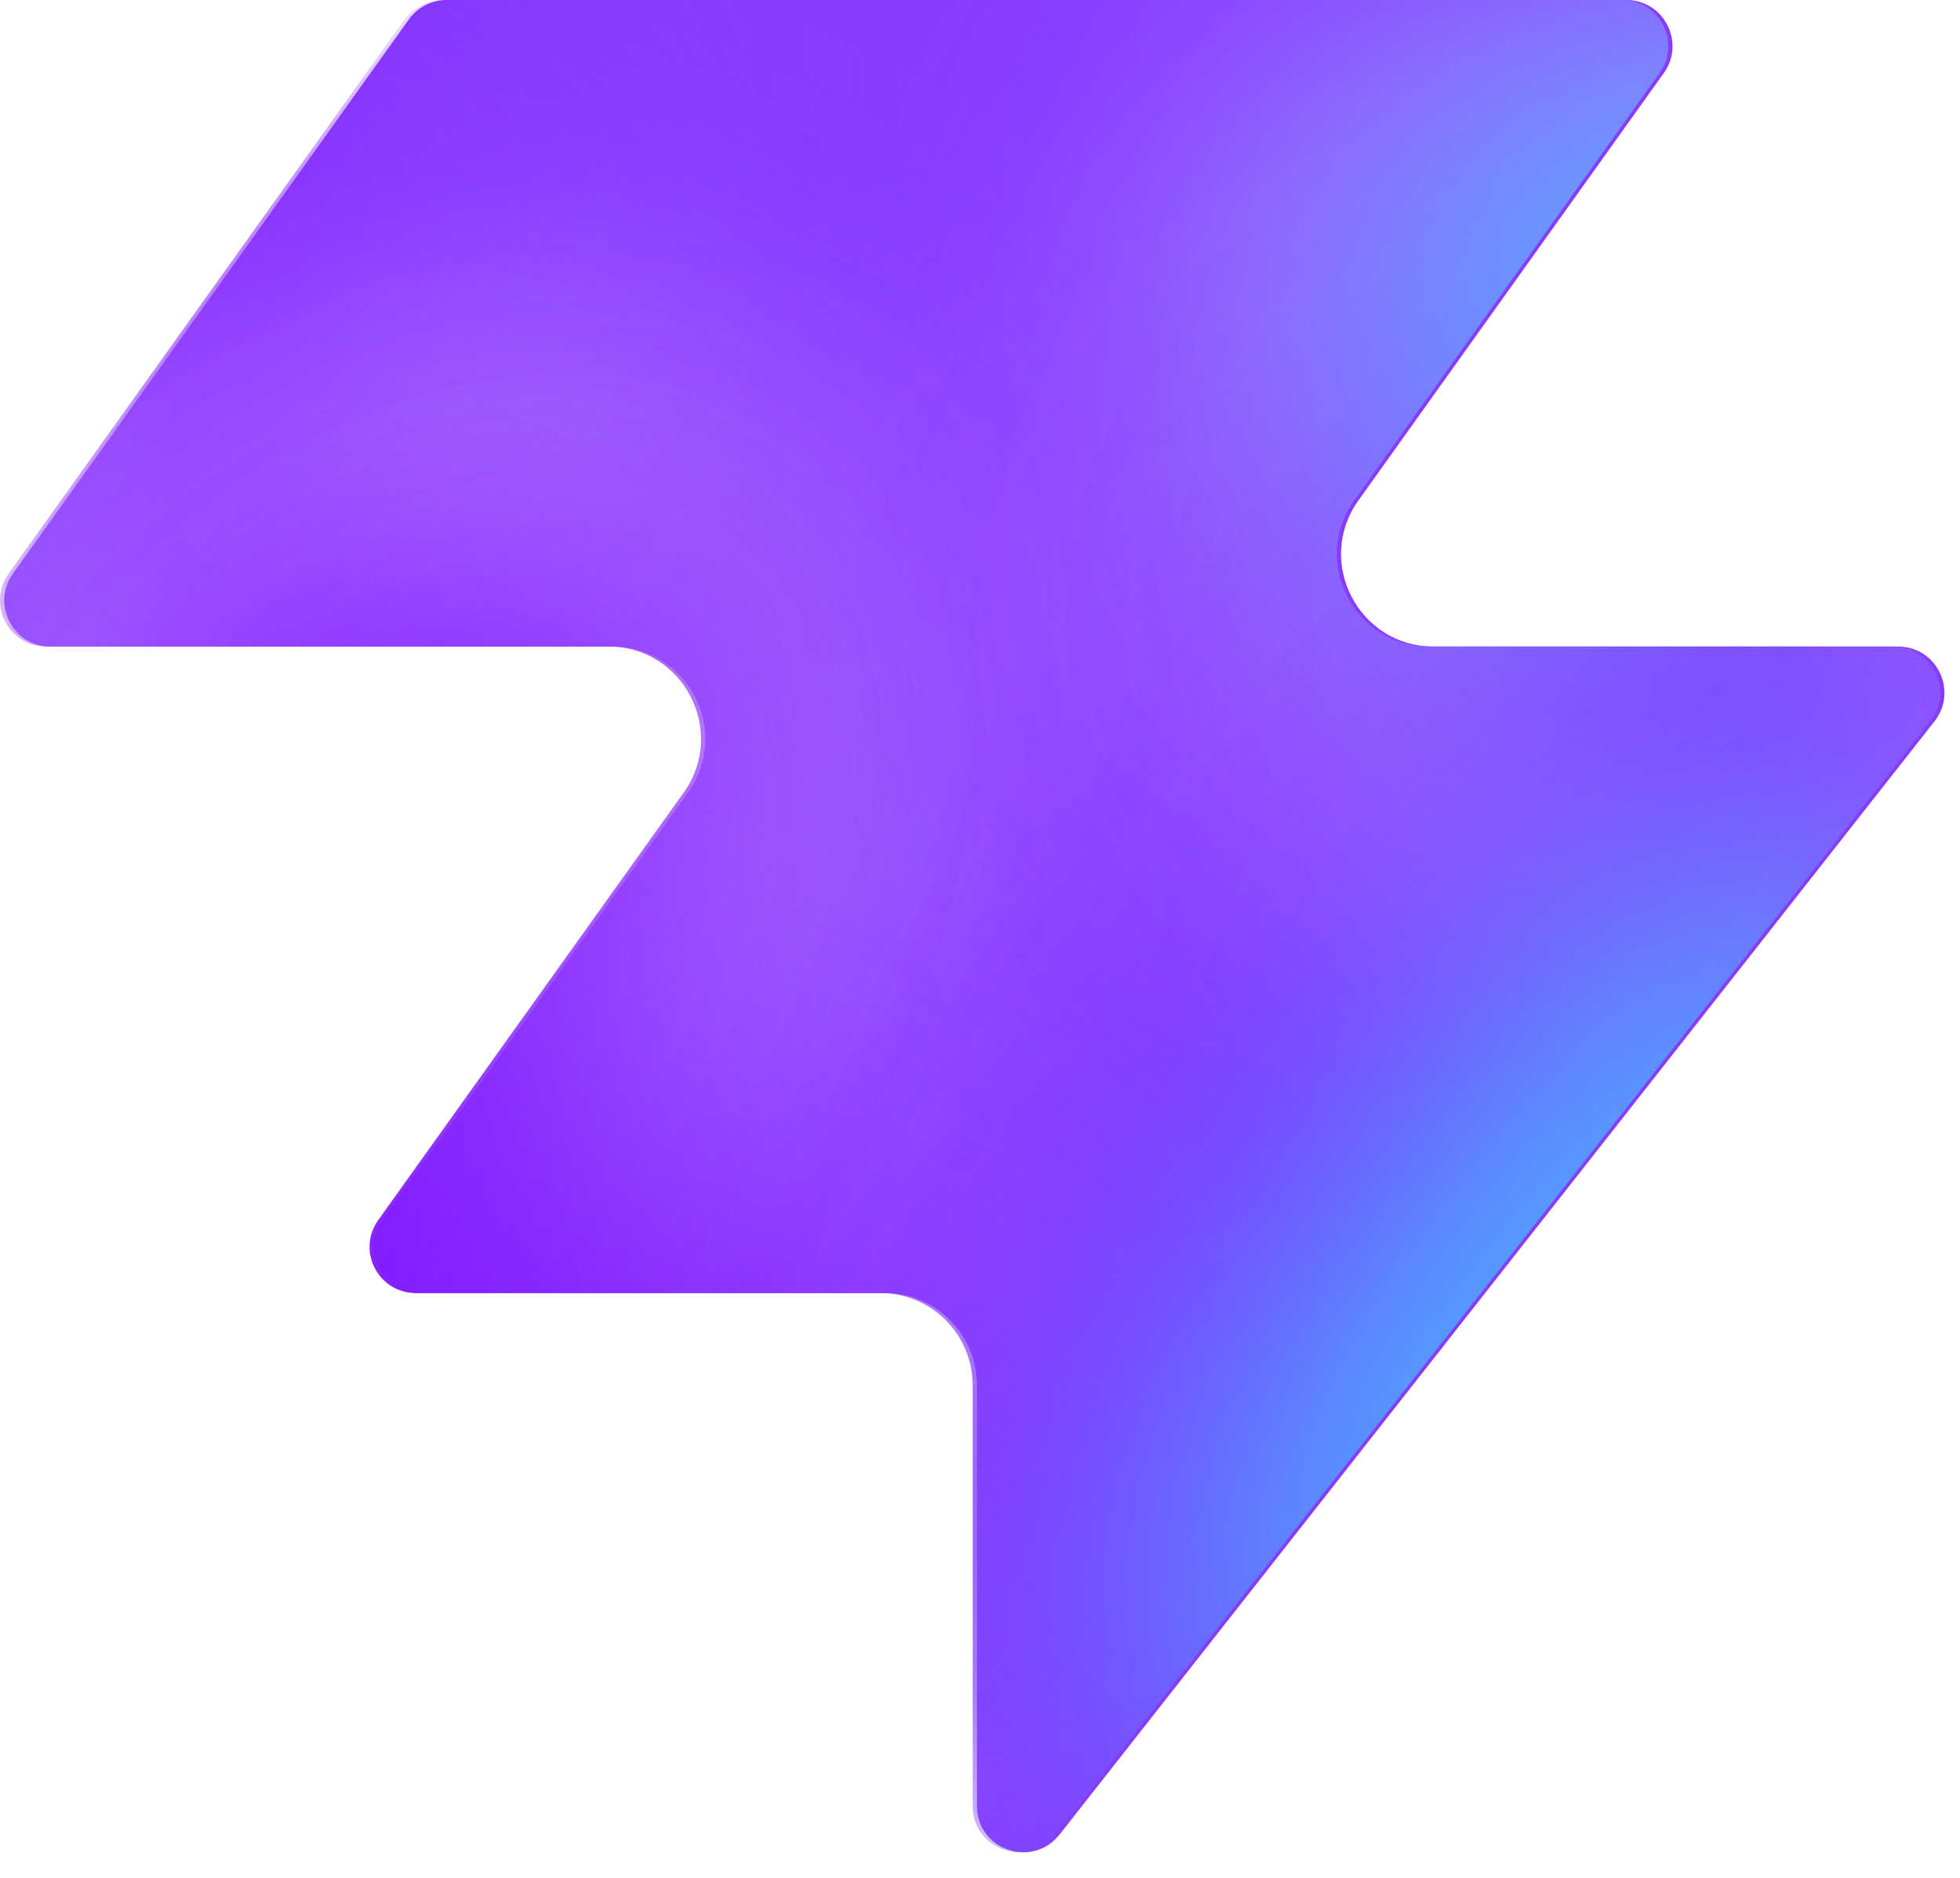
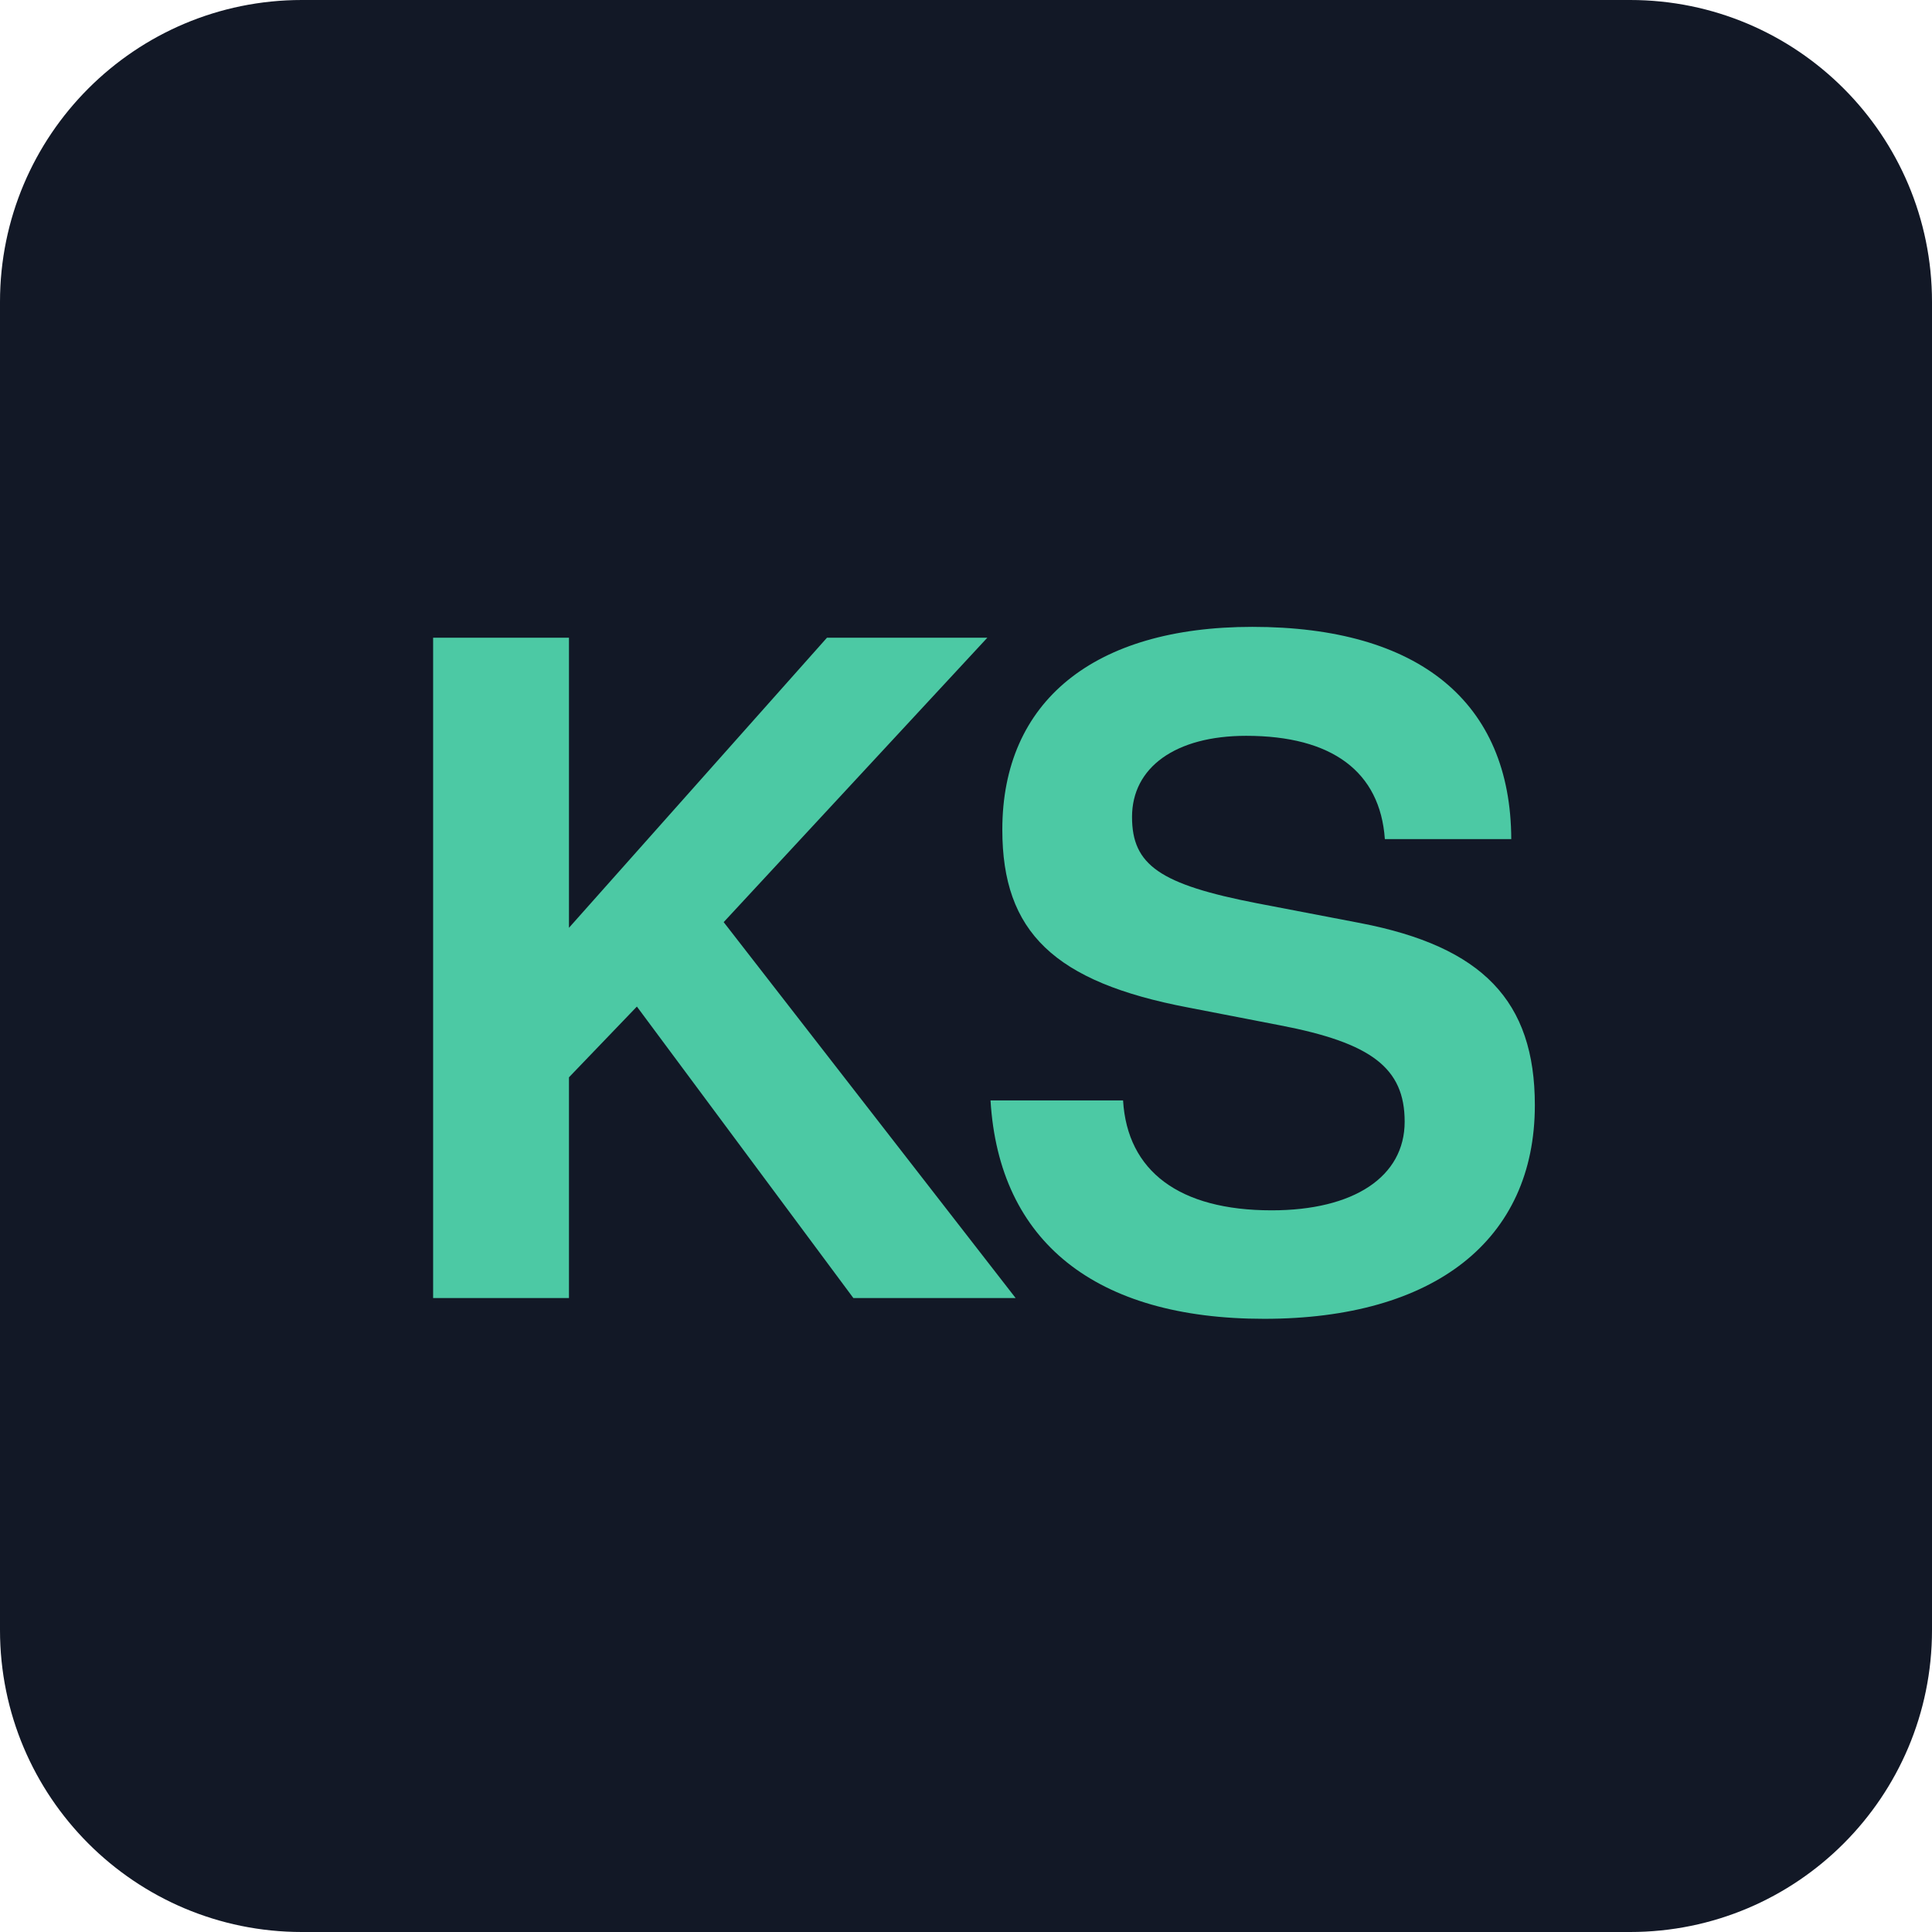
- <svg xmlns="http://www.w3.org/2000/svg" width="48" height="46" fill="none" viewBox="0 0 48 46">
-   <path fill="#863bff" d="M25.946 44.938c-.664.845-2.021.375-2.021-.698V33.937a2.26 2.26 0 0 0-2.262-2.262H10.287c-.92 0-1.456-1.04-.92-1.788l7.48-10.471c1.07-1.497 0-3.578-1.842-3.578H1.237c-.92 0-1.456-1.04-.92-1.788L10.013.474c.214-.297.556-.474.92-.474h28.894c.92 0 1.456 1.04.92 1.788l-7.48 10.471c-1.07 1.498 0 3.579 1.842 3.579h11.377c.943 0 1.473 1.088.89 1.83L25.947 44.94z" style="fill:#863bff;fill:color(display-p3 .525 .23 1);fill-opacity:1" />
-   <mask id="a" width="48" height="46" x="0" y="0" maskUnits="userSpaceOnUse" style="mask-type:alpha">
-     <path fill="#000" d="M25.842 44.938c-.664.844-2.021.375-2.021-.698V33.937a2.26 2.26 0 0 0-2.262-2.262H10.183c-.92 0-1.456-1.04-.92-1.788l7.48-10.471c1.07-1.498 0-3.579-1.842-3.579H1.133c-.92 0-1.456-1.04-.92-1.787L9.91.473c.214-.297.556-.474.92-.474h28.894c.92 0 1.456 1.04.92 1.788l-7.48 10.471c-1.07 1.498 0 3.578 1.842 3.578h11.377c.943 0 1.473 1.088.89 1.832L25.843 44.94z" style="fill:#000;fill-opacity:1" />
-   </mask>
-   <g mask="url(#a)">
-     <g filter="url(#b)">
-       <ellipse cx="5.508" cy="14.704" fill="#ede6ff" rx="5.508" ry="14.704" style="fill:#ede6ff;fill:color(display-p3 .927 .903 1);fill-opacity:1" transform="matrix(.00324 1 1 -.00324 -4.47 31.516)" />
-     </g>
-     <g filter="url(#c)">
-       <ellipse cx="10.399" cy="29.851" fill="#ede6ff" rx="10.399" ry="29.851" style="fill:#ede6ff;fill:color(display-p3 .927 .903 1);fill-opacity:1" transform="matrix(.00324 1 1 -.00324 -39.328 7.883)" />
-     </g>
-     <g filter="url(#d)">
-       <ellipse cx="5.508" cy="30.487" fill="#7e14ff" rx="5.508" ry="30.487" style="fill:#7e14ff;fill:color(display-p3 .492 .077 1);fill-opacity:1" transform="rotate(89.814 -25.913 -14.639)scale(1 -1)" />
-     </g>
-     <g filter="url(#e)">
-       <ellipse cx="5.508" cy="30.599" fill="#7e14ff" rx="5.508" ry="30.599" style="fill:#7e14ff;fill:color(display-p3 .492 .077 1);fill-opacity:1" transform="rotate(89.814 -32.644 -3.334)scale(1 -1)" />
-     </g>
-     <g filter="url(#f)">
-       <ellipse cx="5.508" cy="30.599" fill="#7e14ff" rx="5.508" ry="30.599" style="fill:#7e14ff;fill:color(display-p3 .492 .077 1);fill-opacity:1" transform="matrix(.00324 1 1 -.00324 -34.34 30.47)" />
-     </g>
-     <g filter="url(#g)">
-       <ellipse cx="14.072" cy="22.078" fill="#ede6ff" rx="14.072" ry="22.078" style="fill:#ede6ff;fill:color(display-p3 .927 .903 1);fill-opacity:1" transform="rotate(93.35 24.506 48.493)scale(-1 1)" />
-     </g>
-     <g filter="url(#h)">
-       <ellipse cx="3.47" cy="21.501" fill="#7e14ff" rx="3.47" ry="21.501" style="fill:#7e14ff;fill:color(display-p3 .492 .077 1);fill-opacity:1" transform="rotate(89.009 28.708 47.59)scale(-1 1)" />
-     </g>
-     <g filter="url(#i)">
-       <ellipse cx="3.47" cy="21.501" fill="#7e14ff" rx="3.47" ry="21.501" style="fill:#7e14ff;fill:color(display-p3 .492 .077 1);fill-opacity:1" transform="rotate(89.009 28.708 47.59)scale(-1 1)" />
-     </g>
-     <g filter="url(#j)">
-       <ellipse cx=".387" cy="8.972" fill="#7e14ff" rx="4.407" ry="29.108" style="fill:#7e14ff;fill:color(display-p3 .492 .077 1);fill-opacity:1" transform="rotate(39.51 .387 8.972)" />
-     </g>
-     <g filter="url(#k)">
-       <ellipse cx="47.523" cy="-6.092" fill="#7e14ff" rx="4.407" ry="29.108" style="fill:#7e14ff;fill:color(display-p3 .492 .077 1);fill-opacity:1" transform="rotate(37.892 47.523 -6.092)" />
-     </g>
-     <g filter="url(#l)">
-       <ellipse cx="41.412" cy="6.333" fill="#47bfff" rx="5.971" ry="9.665" style="fill:#47bfff;fill:color(display-p3 .28 .748 1);fill-opacity:1" transform="rotate(37.892 41.412 6.333)" />
-     </g>
-     <g filter="url(#m)">
-       <ellipse cx="-1.879" cy="38.332" fill="#7e14ff" rx="4.407" ry="29.108" style="fill:#7e14ff;fill:color(display-p3 .492 .077 1);fill-opacity:1" transform="rotate(37.892 -1.88 38.332)" />
-     </g>
-     <g filter="url(#n)">
-       <ellipse cx="-1.879" cy="38.332" fill="#7e14ff" rx="4.407" ry="29.108" style="fill:#7e14ff;fill:color(display-p3 .492 .077 1);fill-opacity:1" transform="rotate(37.892 -1.88 38.332)" />
-     </g>
-     <g filter="url(#o)">
-       <ellipse cx="35.651" cy="29.907" fill="#7e14ff" rx="4.407" ry="29.108" style="fill:#7e14ff;fill:color(display-p3 .492 .077 1);fill-opacity:1" transform="rotate(37.892 35.651 29.907)" />
-     </g>
-     <g filter="url(#p)">
-       <ellipse cx="38.418" cy="32.4" fill="#47bfff" rx="5.971" ry="15.297" style="fill:#47bfff;fill:color(display-p3 .28 .748 1);fill-opacity:1" transform="rotate(37.892 38.418 32.4)" />
-     </g>
-   </g>
-   <defs>
-     <filter id="b" width="60.045" height="41.654" x="-19.77" y="16.149" color-interpolation-filters="sRGB" filterUnits="userSpaceOnUse">
-       <feFlood flood-opacity="0" result="BackgroundImageFix" />
-       <feBlend in="SourceGraphic" in2="BackgroundImageFix" result="shape" />
-       <feGaussianBlur result="effect1_foregroundBlur_2002_17158" stdDeviation="7.659" />
-     </filter>
-     <filter id="c" width="90.34" height="51.437" x="-54.613" y="-7.533" color-interpolation-filters="sRGB" filterUnits="userSpaceOnUse">
-       <feFlood flood-opacity="0" result="BackgroundImageFix" />
-       <feBlend in="SourceGraphic" in2="BackgroundImageFix" result="shape" />
-       <feGaussianBlur result="effect1_foregroundBlur_2002_17158" stdDeviation="7.659" />
-     </filter>
-     <filter id="d" width="79.355" height="29.4" x="-49.64" y="2.03" color-interpolation-filters="sRGB" filterUnits="userSpaceOnUse">
-       <feFlood flood-opacity="0" result="BackgroundImageFix" />
-       <feBlend in="SourceGraphic" in2="BackgroundImageFix" result="shape" />
-       <feGaussianBlur result="effect1_foregroundBlur_2002_17158" stdDeviation="4.596" />
-     </filter>
-     <filter id="e" width="79.579" height="29.4" x="-45.045" y="20.029" color-interpolation-filters="sRGB" filterUnits="userSpaceOnUse">
-       <feFlood flood-opacity="0" result="BackgroundImageFix" />
-       <feBlend in="SourceGraphic" in2="BackgroundImageFix" result="shape" />
-       <feGaussianBlur result="effect1_foregroundBlur_2002_17158" stdDeviation="4.596" />
-     </filter>
-     <filter id="f" width="79.579" height="29.4" x="-43.513" y="21.178" color-interpolation-filters="sRGB" filterUnits="userSpaceOnUse">
-       <feFlood flood-opacity="0" result="BackgroundImageFix" />
-       <feBlend in="SourceGraphic" in2="BackgroundImageFix" result="shape" />
-       <feGaussianBlur result="effect1_foregroundBlur_2002_17158" stdDeviation="4.596" />
-     </filter>
-     <filter id="g" width="74.749" height="58.852" x="15.756" y="-17.901" color-interpolation-filters="sRGB" filterUnits="userSpaceOnUse">
-       <feFlood flood-opacity="0" result="BackgroundImageFix" />
-       <feBlend in="SourceGraphic" in2="BackgroundImageFix" result="shape" />
-       <feGaussianBlur result="effect1_foregroundBlur_2002_17158" stdDeviation="7.659" />
-     </filter>
-     <filter id="h" width="61.377" height="25.362" x="23.548" y="2.284" color-interpolation-filters="sRGB" filterUnits="userSpaceOnUse">
-       <feFlood flood-opacity="0" result="BackgroundImageFix" />
-       <feBlend in="SourceGraphic" in2="BackgroundImageFix" result="shape" />
-       <feGaussianBlur result="effect1_foregroundBlur_2002_17158" stdDeviation="4.596" />
-     </filter>
-     <filter id="i" width="61.377" height="25.362" x="23.548" y="2.284" color-interpolation-filters="sRGB" filterUnits="userSpaceOnUse">
-       <feFlood flood-opacity="0" result="BackgroundImageFix" />
-       <feBlend in="SourceGraphic" in2="BackgroundImageFix" result="shape" />
-       <feGaussianBlur result="effect1_foregroundBlur_2002_17158" stdDeviation="4.596" />
-     </filter>
-     <filter id="j" width="56.045" height="63.649" x="-27.636" y="-22.853" color-interpolation-filters="sRGB" filterUnits="userSpaceOnUse">
-       <feFlood flood-opacity="0" result="BackgroundImageFix" />
-       <feBlend in="SourceGraphic" in2="BackgroundImageFix" result="shape" />
-       <feGaussianBlur result="effect1_foregroundBlur_2002_17158" stdDeviation="4.596" />
-     </filter>
-     <filter id="k" width="54.814" height="64.646" x="20.116" y="-38.415" color-interpolation-filters="sRGB" filterUnits="userSpaceOnUse">
-       <feFlood flood-opacity="0" result="BackgroundImageFix" />
-       <feBlend in="SourceGraphic" in2="BackgroundImageFix" result="shape" />
-       <feGaussianBlur result="effect1_foregroundBlur_2002_17158" stdDeviation="4.596" />
-     </filter>
-     <filter id="l" width="33.541" height="35.313" x="24.641" y="-11.323" color-interpolation-filters="sRGB" filterUnits="userSpaceOnUse">
-       <feFlood flood-opacity="0" result="BackgroundImageFix" />
-       <feBlend in="SourceGraphic" in2="BackgroundImageFix" result="shape" />
-       <feGaussianBlur result="effect1_foregroundBlur_2002_17158" stdDeviation="4.596" />
-     </filter>
-     <filter id="m" width="54.814" height="64.646" x="-29.286" y="6.009" color-interpolation-filters="sRGB" filterUnits="userSpaceOnUse">
-       <feFlood flood-opacity="0" result="BackgroundImageFix" />
-       <feBlend in="SourceGraphic" in2="BackgroundImageFix" result="shape" />
-       <feGaussianBlur result="effect1_foregroundBlur_2002_17158" stdDeviation="4.596" />
-     </filter>
-     <filter id="n" width="54.814" height="64.646" x="-29.286" y="6.009" color-interpolation-filters="sRGB" filterUnits="userSpaceOnUse">
-       <feFlood flood-opacity="0" result="BackgroundImageFix" />
-       <feBlend in="SourceGraphic" in2="BackgroundImageFix" result="shape" />
-       <feGaussianBlur result="effect1_foregroundBlur_2002_17158" stdDeviation="4.596" />
-     </filter>
-     <filter id="o" width="54.814" height="64.646" x="8.244" y="-2.416" color-interpolation-filters="sRGB" filterUnits="userSpaceOnUse">
-       <feFlood flood-opacity="0" result="BackgroundImageFix" />
-       <feBlend in="SourceGraphic" in2="BackgroundImageFix" result="shape" />
-       <feGaussianBlur result="effect1_foregroundBlur_2002_17158" stdDeviation="4.596" />
-     </filter>
-     <filter id="p" width="39.409" height="43.623" x="18.713" y="10.588" color-interpolation-filters="sRGB" filterUnits="userSpaceOnUse">
-       <feFlood flood-opacity="0" result="BackgroundImageFix" />
-       <feBlend in="SourceGraphic" in2="BackgroundImageFix" result="shape" />
-       <feGaussianBlur result="effect1_foregroundBlur_2002_17158" stdDeviation="4.596" />
-     </filter>
-   </defs>
+ <svg xmlns="http://www.w3.org/2000/svg" viewBox="0 0 64 64">
+   <rect width="64" height="64" rx="10" fill="#121826" />
+   <text x="32" y="43" text-anchor="middle" font-family="Segoe UI, Helvetica, Arial, sans-serif" font-size="30" font-weight="800" fill="#4CC9A4" letter-spacing="-1">KS</text>
</svg>
